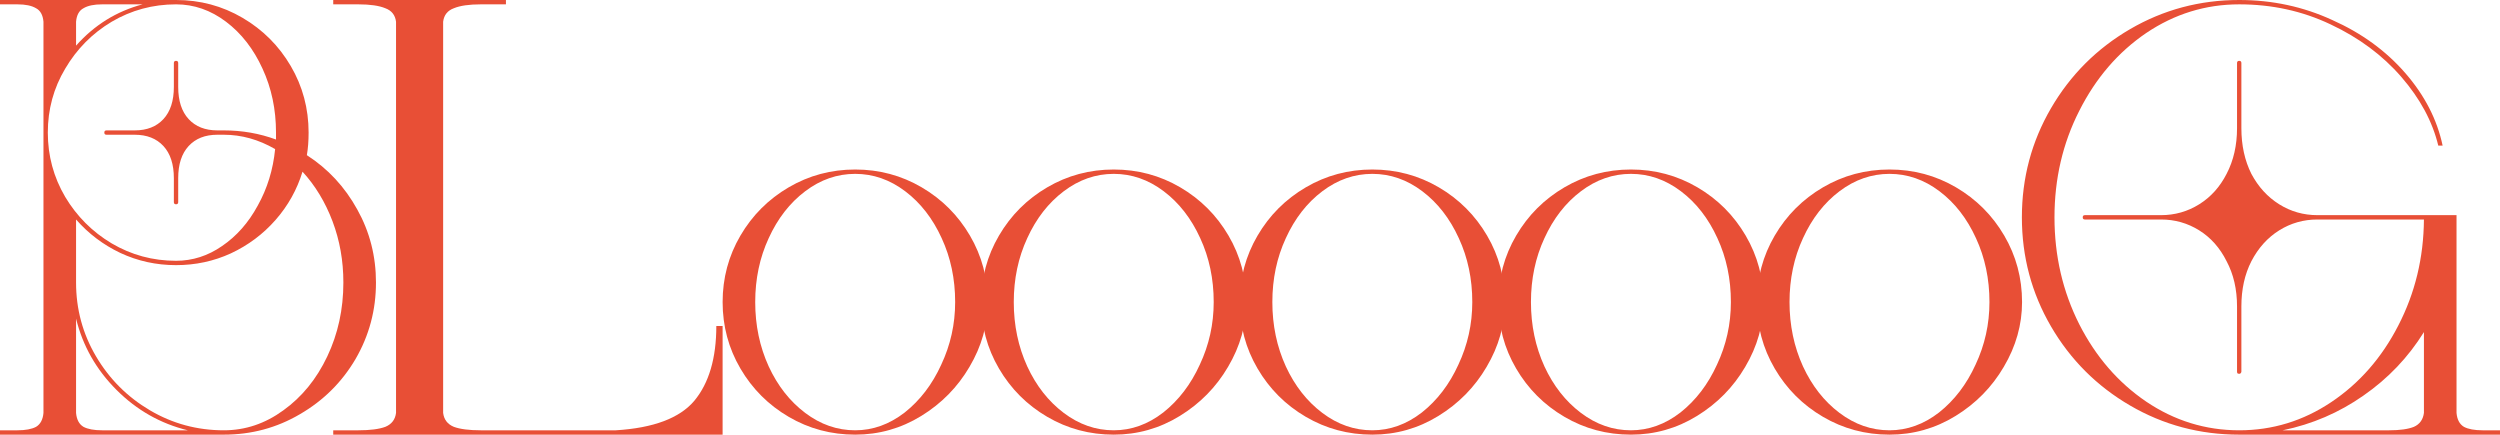
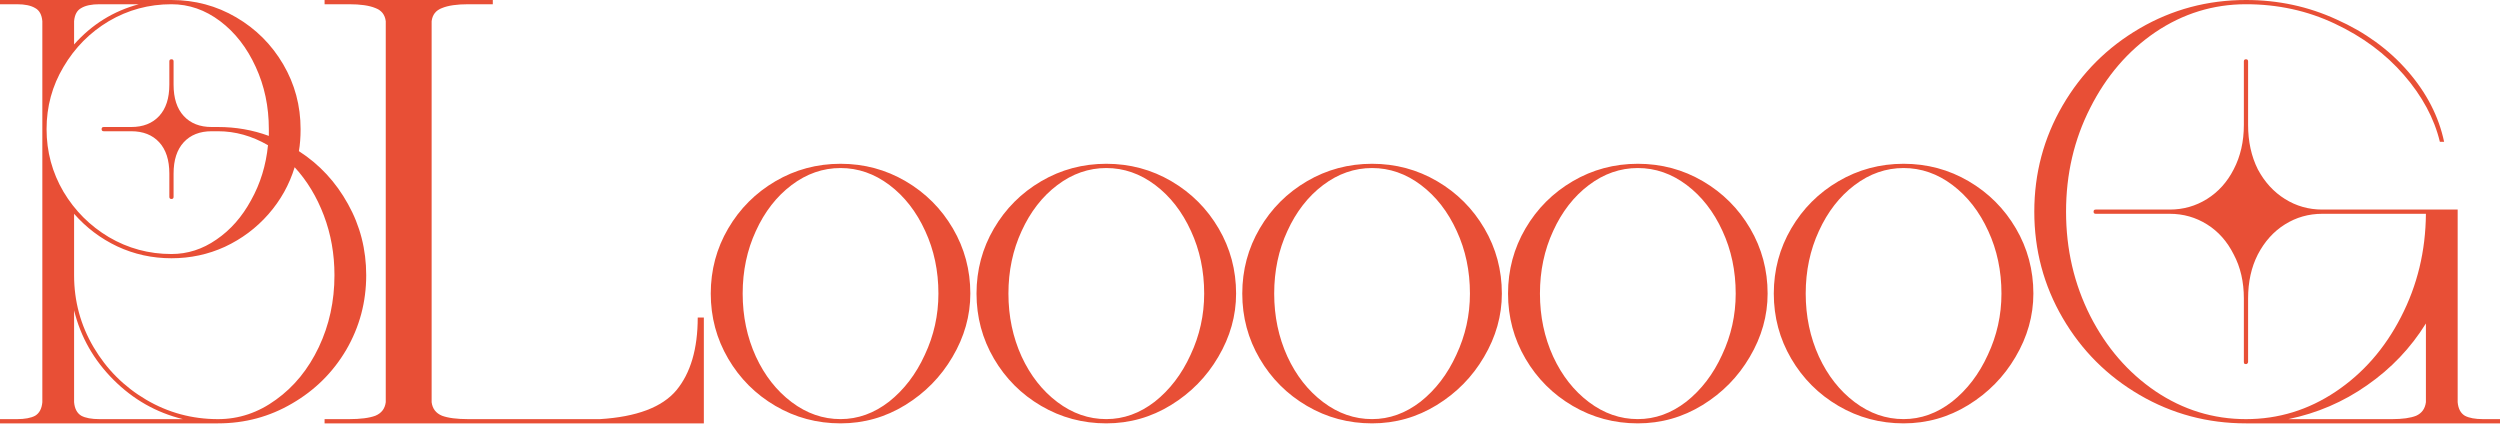
- <svg xmlns="http://www.w3.org/2000/svg" width="788" height="137" viewBox="0 0 788 137" fill="none">
-   <path d="M774.298 130.151C774.481 132.252 775.257 133.713 776.627 134.535C777.997 135.266 779.961 135.631 782.518 135.631H787.998V137.001H705.798C693.376 137.001 681.914 133.942 671.41 127.822C660.907 121.703 652.595 113.391 646.476 102.888C640.357 92.385 637.297 80.922 637.297 68.501C637.297 56.079 640.357 44.617 646.476 34.113C652.595 23.61 660.907 15.299 671.41 9.179C681.914 3.06 693.376 0 705.798 0C716.21 0 725.982 2.101 735.116 6.302C744.341 10.412 752.013 15.983 758.132 23.016C764.251 30.049 768.179 37.675 769.914 45.895H768.544C766.717 38.315 762.836 31.099 756.899 24.249C750.962 17.399 743.519 11.873 734.568 7.672C725.708 3.471 716.118 1.37 705.798 1.37C695.203 1.37 685.43 4.384 676.479 10.412C667.62 16.44 660.587 24.615 655.381 34.935C650.175 45.165 647.572 56.353 647.572 68.501C647.572 80.648 650.175 91.882 655.381 102.203C660.587 112.432 667.62 120.561 676.479 126.589C685.43 132.617 695.203 135.631 705.798 135.631C716.301 135.631 725.982 132.663 734.842 126.726C743.701 120.789 750.734 112.752 755.94 102.614C761.237 92.385 763.932 81.242 764.023 69.186H730.458C726.074 69.186 722.055 70.327 718.402 72.611C714.748 74.894 711.826 78.136 709.634 82.338C707.533 86.448 706.483 91.197 706.483 96.586V117.136C706.483 117.319 706.391 117.501 706.209 117.684C706.117 117.775 705.98 117.821 705.798 117.821C705.615 117.821 705.432 117.775 705.249 117.684C705.158 117.501 705.112 117.319 705.112 117.136V96.586C705.112 91.197 704.016 86.448 701.824 82.338C699.724 78.136 696.847 74.894 693.193 72.611C689.54 70.327 685.521 69.186 681.137 69.186H657.162C656.705 69.186 656.477 68.957 656.477 68.501C656.477 68.044 656.705 67.816 657.162 67.816H681.137C685.521 67.816 689.54 66.674 693.193 64.391C696.847 62.107 699.724 58.911 701.824 54.8C704.016 50.599 705.112 45.804 705.112 40.415V19.865C705.112 19.409 705.341 19.18 705.798 19.18C706.254 19.18 706.483 19.409 706.483 19.865V40.415C706.483 45.804 707.533 50.599 709.634 54.8C711.826 58.911 714.748 62.107 718.402 64.391C722.055 66.674 726.074 67.816 730.458 67.816H774.298V130.151ZM753.063 135.631C756.442 135.631 759.045 135.266 760.872 134.535C762.699 133.713 763.749 132.252 764.023 130.151V104.669C759.091 112.615 752.743 119.282 744.98 124.671C737.308 130.06 728.814 133.713 719.498 135.631H753.063Z" fill="#E84F36" />
-   <path d="M595.567 53.43C603.147 53.43 610.134 55.302 616.528 59.047C622.921 62.791 627.99 67.861 631.735 74.254C635.48 80.647 637.352 87.634 637.352 95.215C637.352 102.339 635.434 109.144 631.598 115.628C627.853 122.022 622.784 127.182 616.391 131.109C609.997 135.037 603.056 137 595.567 137C587.986 137 580.999 135.128 574.605 131.383C568.212 127.639 563.143 122.57 559.398 116.176C555.654 109.783 553.781 102.796 553.781 95.215C553.781 87.634 555.654 80.647 559.398 74.254C563.143 67.861 568.212 62.791 574.605 59.047C580.999 55.302 587.986 53.43 595.567 53.43ZM595.567 54.8C589.904 54.8 584.652 56.626 579.811 60.28C574.971 63.933 571.135 68.865 568.303 75.076C565.472 81.195 564.056 87.908 564.056 95.215C564.056 102.522 565.472 109.281 568.303 115.491C571.135 121.611 574.971 126.497 579.811 130.15C584.652 133.804 589.904 135.63 595.567 135.63C601.138 135.63 606.344 133.758 611.185 130.013C616.025 126.177 619.862 121.154 622.693 114.943C625.616 108.733 627.077 102.156 627.077 95.215C627.077 87.908 625.661 81.195 622.83 75.076C619.999 68.865 616.163 63.933 611.322 60.28C606.481 56.626 601.229 54.8 595.567 54.8Z" fill="#E84F36" />
-   <path d="M514.067 53.43C521.647 53.43 528.634 55.302 535.028 59.047C541.421 62.791 546.49 67.861 550.235 74.254C553.98 80.647 555.852 87.634 555.852 95.215C555.852 102.339 553.934 109.144 550.098 115.628C546.353 122.022 541.284 127.182 534.891 131.109C528.497 135.037 521.556 137 514.067 137C506.486 137 499.499 135.128 493.105 131.383C486.712 127.639 481.643 122.57 477.898 116.176C474.154 109.783 472.281 102.796 472.281 95.215C472.281 87.634 474.154 80.647 477.898 74.254C481.643 67.861 486.712 62.791 493.105 59.047C499.499 55.302 506.486 53.43 514.067 53.43ZM514.067 54.8C508.404 54.8 503.152 56.626 498.311 60.28C493.471 63.933 489.635 68.865 486.803 75.076C483.972 81.195 482.556 87.908 482.556 95.215C482.556 102.522 483.972 109.281 486.803 115.491C489.635 121.611 493.471 126.497 498.311 130.15C503.152 133.804 508.404 135.63 514.067 135.63C519.638 135.63 524.844 133.758 529.685 130.013C534.525 126.177 538.362 121.154 541.193 114.943C544.116 108.733 545.577 102.156 545.577 95.215C545.577 87.908 544.161 81.195 541.33 75.076C538.499 68.865 534.663 63.933 529.822 60.28C524.981 56.626 519.729 54.8 514.067 54.8Z" fill="#E84F36" />
-   <path d="M432.555 53.43C440.136 53.43 447.123 55.302 453.516 59.047C459.91 62.791 464.979 67.861 468.723 74.254C472.468 80.647 474.34 87.634 474.34 95.215C474.34 102.339 472.422 109.144 468.586 115.628C464.842 122.022 459.773 127.182 453.379 131.109C446.986 135.037 440.044 137 432.555 137C424.974 137 417.987 135.128 411.594 131.383C405.2 127.639 400.131 122.57 396.387 116.176C392.642 109.783 390.77 102.796 390.77 95.215C390.77 87.634 392.642 80.647 396.387 74.254C400.131 67.861 405.2 62.791 411.594 59.047C417.987 55.302 424.974 53.43 432.555 53.43ZM432.555 54.8C426.892 54.8 421.64 56.626 416.8 60.28C411.959 63.933 408.123 68.865 405.292 75.076C402.46 81.195 401.045 87.908 401.045 95.215C401.045 102.522 402.46 109.281 405.292 115.491C408.123 121.611 411.959 126.497 416.8 130.15C421.64 133.804 426.892 135.63 432.555 135.63C438.126 135.63 443.332 133.758 448.173 130.013C453.014 126.177 456.85 121.154 459.681 114.943C462.604 108.733 464.065 102.156 464.065 95.215C464.065 87.908 462.65 81.195 459.818 75.076C456.987 68.865 453.151 63.933 448.31 60.28C443.469 56.626 438.218 54.8 432.555 54.8Z" fill="#E84F36" />
-   <path d="M351.051 53.43C358.632 53.43 365.619 55.302 372.012 59.047C378.406 62.791 383.475 67.861 387.219 74.254C390.964 80.647 392.836 87.634 392.836 95.215C392.836 102.339 390.918 109.144 387.082 115.628C383.338 122.022 378.269 127.182 371.875 131.109C365.482 135.037 358.54 137 351.051 137C343.47 137 336.483 135.128 330.09 131.383C323.696 127.639 318.627 122.57 314.883 116.176C311.138 109.783 309.266 102.796 309.266 95.215C309.266 87.634 311.138 80.647 314.883 74.254C318.627 67.861 323.696 62.791 330.09 59.047C336.483 55.302 343.47 53.43 351.051 53.43ZM351.051 54.8C345.388 54.8 340.137 56.626 335.296 60.28C330.455 63.933 326.619 68.865 323.788 75.076C320.956 81.195 319.541 87.908 319.541 95.215C319.541 102.522 320.956 109.281 323.788 115.491C326.619 121.611 330.455 126.497 335.296 130.15C340.137 133.804 345.388 135.63 351.051 135.63C356.622 135.63 361.828 133.758 366.669 130.013C371.51 126.177 375.346 121.154 378.177 114.943C381.1 108.733 382.561 102.156 382.561 95.215C382.561 87.908 381.146 81.195 378.314 75.076C375.483 68.865 371.647 63.933 366.806 60.28C361.965 56.626 356.714 54.8 351.051 54.8Z" fill="#E84F36" />
-   <path d="M269.555 53.43C277.136 53.43 284.123 55.302 290.516 59.047C296.91 62.791 301.979 67.861 305.723 74.254C309.468 80.647 311.34 87.634 311.34 95.215C311.34 102.339 309.422 109.144 305.586 115.628C301.842 122.022 296.773 127.182 290.379 131.109C283.986 135.037 277.044 137 269.555 137C261.974 137 254.987 135.128 248.594 131.383C242.2 127.639 237.131 122.57 233.387 116.176C229.642 109.783 227.77 102.796 227.77 95.215C227.77 87.634 229.642 80.647 233.387 74.254C237.131 67.861 242.2 62.791 248.594 59.047C254.987 55.302 261.974 53.43 269.555 53.43ZM269.555 54.8C263.892 54.8 258.64 56.626 253.8 60.28C248.959 63.933 245.123 68.865 242.292 75.076C239.46 81.195 238.045 87.908 238.045 95.215C238.045 102.522 239.46 109.281 242.292 115.491C245.123 121.611 248.959 126.497 253.8 130.15C258.64 133.804 263.892 135.63 269.555 135.63C275.126 135.63 280.332 133.758 285.173 130.013C290.014 126.177 293.85 121.154 296.681 114.943C299.604 108.733 301.065 102.156 301.065 95.215C301.065 87.908 299.65 81.195 296.818 75.076C293.987 68.865 290.151 63.933 285.31 60.28C280.469 56.626 275.218 54.8 269.555 54.8Z" fill="#E84F36" />
-   <path d="M105.035 135.631H112.953C116.648 135.631 119.486 135.266 121.465 134.535C123.445 133.713 124.566 132.252 124.83 130.151V6.85C124.566 4.749 123.445 3.334 121.465 2.603C119.486 1.781 116.648 1.37 112.953 1.37H105.035V0H159.472V1.37H151.554C147.859 1.37 145.021 1.781 143.042 2.603C141.062 3.334 139.941 4.749 139.677 6.85V130.151C139.941 132.252 141.062 133.713 143.042 134.535C145.021 135.266 147.859 135.631 151.554 135.631H194.114C205.991 134.901 214.239 131.795 218.858 126.315C223.477 120.744 225.786 112.889 225.786 102.751H227.765V137.001H105.035V135.631Z" fill="#E84F36" />
+ <svg xmlns="http://www.w3.org/2000/svg" width="809" height="137" viewBox="0 0 809 137" fill="none">
+   <path d="M795.3 130.151C795.483 132.252 796.259 133.713 797.629 134.535C798.999 135.266 800.963 135.631 803.52 135.631H809V137.001H726.799C714.378 137.001 702.916 133.942 692.412 127.822C681.909 121.703 673.597 113.391 667.478 102.888C661.359 92.385 658.299 80.922 658.299 68.501C658.299 56.079 661.359 44.617 667.478 34.113C673.597 23.61 681.909 15.299 692.412 9.179C702.916 3.06 714.378 0 726.799 0C737.212 0 746.984 2.101 756.118 6.302C765.342 10.412 773.015 15.983 779.134 23.016C785.253 30.049 789.181 37.675 790.916 45.895H789.546C787.719 38.315 783.838 31.099 777.901 24.249C771.964 17.399 764.52 11.873 755.57 7.672C746.71 3.471 737.12 1.37 726.799 1.37C716.205 1.37 706.432 4.384 697.481 10.412C688.622 16.44 681.589 24.615 676.383 34.935C671.177 45.165 668.574 56.353 668.574 68.501C668.574 80.648 671.177 91.882 676.383 102.203C681.589 112.432 688.622 120.561 697.481 126.589C706.432 132.617 716.205 135.631 726.799 135.631C737.303 135.631 746.984 132.663 755.844 126.726C764.703 120.789 771.736 112.752 776.942 102.614C782.239 92.385 784.934 81.242 785.025 69.186H751.46C747.076 69.186 743.057 70.327 739.404 72.611C735.75 74.894 732.828 78.136 730.635 82.338C728.535 86.448 727.484 91.197 727.484 96.586V117.136C727.484 117.319 727.393 117.501 727.21 117.684C727.119 117.775 726.982 117.821 726.799 117.821C726.617 117.821 726.434 117.775 726.251 117.684C726.16 117.501 726.114 117.319 726.114 117.136V96.586C726.114 91.197 725.018 86.448 722.826 82.338C720.726 78.136 717.849 74.894 714.195 72.611C710.542 70.327 706.523 69.186 702.139 69.186H678.164C677.707 69.186 677.479 68.957 677.479 68.501C677.479 68.044 677.707 67.816 678.164 67.816H702.139C706.523 67.816 710.542 66.674 714.195 64.391C717.849 62.107 720.726 58.911 722.826 54.8C725.018 50.599 726.114 45.804 726.114 40.415V19.865C726.114 19.409 726.343 19.18 726.799 19.18C727.256 19.18 727.484 19.409 727.484 19.865V40.415C727.484 45.804 728.535 50.599 730.635 54.8C732.828 58.911 735.75 62.107 739.404 64.391C743.057 66.674 747.076 67.816 751.46 67.816H795.3V130.151ZM774.065 135.631C777.444 135.631 780.047 135.266 781.874 134.535C783.701 133.713 784.751 132.252 785.025 130.151V104.669C780.093 112.615 773.745 119.282 765.982 124.671C758.31 130.06 749.816 133.713 740.5 135.631H774.065Z" fill="#E84F36" />
+   <path d="M616 53C623.62 53 630.643 54.882 637.069 58.646C643.495 62.41 648.59 67.505 652.354 73.931C656.118 80.357 658 87.38 658 95C658 102.161 656.072 109 652.216 115.518C648.452 121.944 643.357 127.131 636.931 131.079C630.505 135.026 623.528 137 616 137C608.38 137 601.357 135.118 594.931 131.354C588.505 127.59 583.41 122.495 579.646 116.069C575.882 109.643 574 102.62 574 95C574 87.38 575.882 80.357 579.646 73.931C583.41 67.505 588.505 62.41 594.931 58.646C601.357 54.882 608.38 53 616 53ZM616 54.377C610.308 54.377 605.029 56.213 600.164 59.885C595.298 63.557 591.443 68.515 588.597 74.757C585.751 80.908 584.328 87.656 584.328 95C584.328 102.344 585.751 109.138 588.597 115.38C591.443 121.531 595.298 126.443 600.164 130.115C605.029 133.787 610.308 135.623 616 135.623C621.6 135.623 626.833 133.741 631.698 129.977C636.564 126.121 640.42 121.072 643.266 114.83C646.203 108.587 647.672 101.977 647.672 95C647.672 87.656 646.249 80.908 643.403 74.757C640.557 68.515 636.702 63.557 631.836 59.885C626.971 56.213 621.692 54.377 616 54.377Z" fill="#E84F36" />
+   <path d="M530 53C537.62 53 544.643 54.882 551.069 58.646C557.495 62.41 562.59 67.505 566.354 73.931C570.118 80.357 572 87.38 572 95C572 102.161 570.072 109 566.216 115.518C562.452 121.944 557.357 127.131 550.931 131.079C544.505 135.026 537.528 137 530 137C522.38 137 515.357 135.118 508.931 131.354C502.505 127.59 497.41 122.495 493.646 116.069C489.882 109.643 488 102.62 488 95C488 87.38 489.882 80.357 493.646 73.931C497.41 67.505 502.505 62.41 508.931 58.646C515.357 54.882 522.38 53 530 53ZM530 54.377C524.308 54.377 519.029 56.213 514.164 59.885C509.298 63.557 505.443 68.515 502.597 74.757C499.751 80.908 498.328 87.656 498.328 95C498.328 102.344 499.751 109.138 502.597 115.38C505.443 121.531 509.298 126.443 514.164 130.115C519.029 133.787 524.308 135.623 530 135.623C535.6 135.623 540.833 133.741 545.698 129.977C550.564 126.121 554.42 121.072 557.266 114.83C560.203 108.587 561.672 101.977 561.672 95C561.672 87.656 560.249 80.908 557.403 74.757C554.557 68.515 550.702 63.557 545.836 59.885C540.971 56.213 535.692 54.377 530 54.377Z" fill="#E84F36" />
+   <path d="M444 53C451.62 53 458.643 54.882 465.069 58.646C471.495 62.41 476.59 67.505 480.354 73.931C484.118 80.357 486 87.38 486 95C486 102.161 484.072 109 480.216 115.518C476.452 121.944 471.357 127.131 464.931 131.079C458.505 135.026 451.528 137 444 137C436.38 137 429.357 135.118 422.931 131.354C416.505 127.59 411.41 122.495 407.646 116.069C403.882 109.643 402 102.62 402 95C402 87.38 403.882 80.357 407.646 73.931C411.41 67.505 416.505 62.41 422.931 58.646C429.357 54.882 436.38 53 444 53ZM444 54.377C438.308 54.377 433.03 56.213 428.164 59.885C423.298 63.557 419.443 68.515 416.597 74.757C413.751 80.908 412.328 87.656 412.328 95C412.328 102.344 413.751 109.138 416.597 115.38C419.443 121.531 423.298 126.443 428.164 130.115C433.03 133.787 438.308 135.623 444 135.623C449.6 135.623 454.833 133.741 459.698 129.977C464.564 126.121 468.42 121.072 471.266 114.83C474.203 108.587 475.672 101.977 475.672 95C475.672 87.656 474.249 80.908 471.403 74.757C468.557 68.515 464.702 63.557 459.836 59.885C454.97 56.213 449.692 54.377 444 54.377Z" fill="#E84F36" />
+   <path d="M358 53C365.62 53 372.643 54.882 379.069 58.646C385.495 62.41 390.59 67.505 394.354 73.931C398.118 80.357 400 87.38 400 95C400 102.161 398.072 109 394.216 115.518C390.452 121.944 385.357 127.131 378.931 131.079C372.505 135.026 365.528 137 358 137C350.38 137 343.357 135.118 336.931 131.354C330.505 127.59 325.41 122.495 321.646 116.069C317.882 109.643 316 102.62 316 95C316 87.38 317.882 80.357 321.646 73.931C325.41 67.505 330.505 62.41 336.931 58.646C343.357 54.882 350.38 53 358 53ZM358 54.377C352.308 54.377 347.03 56.213 342.164 59.885C337.298 63.557 333.443 68.515 330.597 74.757C327.751 80.908 326.328 87.656 326.328 95C326.328 102.344 327.751 109.138 330.597 115.38C333.443 121.531 337.298 126.443 342.164 130.115C347.03 133.787 352.308 135.623 358 135.623C363.6 135.623 368.833 133.741 373.698 129.977C378.564 126.121 382.42 121.072 385.266 114.83C388.203 108.587 389.672 101.977 389.672 95C389.672 87.656 388.249 80.908 385.403 74.757C382.557 68.515 378.702 63.557 373.836 59.885C368.971 56.213 363.692 54.377 358 54.377Z" fill="#E84F36" />
+   <path d="M272 53C279.62 53 286.643 54.882 293.069 58.646C299.495 62.41 304.59 67.505 308.354 73.931C312.118 80.357 314 87.38 314 95C314 102.161 312.072 109 308.216 115.518C304.452 121.944 299.357 127.131 292.931 131.079C286.505 135.026 279.528 137 272 137C264.38 137 257.357 135.118 250.931 131.354C244.505 127.59 239.41 122.495 235.646 116.069C231.882 109.643 230 102.62 230 95C230 87.38 231.882 80.357 235.646 73.931C239.41 67.505 244.505 62.41 250.931 58.646C257.357 54.882 264.38 53 272 53ZM272 54.377C266.308 54.377 261.03 56.213 256.164 59.885C251.298 63.557 247.443 68.515 244.597 74.757C241.751 80.908 240.328 87.656 240.328 95C240.328 102.344 241.751 109.138 244.597 115.38C247.443 121.531 251.298 126.443 256.164 130.115C261.03 133.787 266.308 135.623 272 135.623C277.6 135.623 282.833 133.741 287.698 129.977C292.564 126.121 296.42 121.072 299.266 114.83C302.203 108.587 303.672 101.977 303.672 95C303.672 87.656 302.249 80.908 299.403 74.757C296.557 68.515 292.702 63.557 287.836 59.885C282.97 56.213 277.692 54.377 272 54.377Z" fill="#E84F36" />
+   <path d="M105.035 135.631H112.953C116.648 135.631 119.485 135.266 121.465 134.535C123.444 133.713 124.566 132.252 124.83 130.151V6.85C124.566 4.749 123.444 3.334 121.465 2.603C119.485 1.781 116.648 1.37 112.953 1.37H105.035V0H159.472V1.37H151.553C147.858 1.37 145.021 1.781 143.041 2.603C141.062 3.334 139.94 4.749 139.676 6.85V130.151C139.94 132.252 141.062 133.713 143.041 134.535C145.021 135.266 147.858 135.631 151.553 135.631H194.113C205.99 134.901 214.238 131.795 218.857 126.315C223.476 120.744 225.785 112.889 225.785 102.751H227.765V137.001H105.035V135.631Z" fill="#E84F36" />
  <path d="M0 137.001V135.631H5.48C8.037 135.631 10.001 135.266 11.371 134.535C12.741 133.713 13.518 132.252 13.7 130.151V6.85C13.518 4.749 12.741 3.334 11.371 2.603C10.001 1.781 8.037 1.37 5.48 1.37H0V0H54.115H55.486C63.066 0 70.053 1.872 76.447 5.617C82.84 9.362 87.909 14.431 91.654 20.824C95.399 27.218 97.271 34.205 97.271 41.785C97.271 44.434 97.088 46.809 96.723 48.91C103.39 53.202 108.688 58.911 112.615 66.035C116.542 73.067 118.506 80.739 118.506 89.051C118.506 97.728 116.36 105.765 112.067 113.163C107.774 120.47 101.929 126.27 94.531 130.562C87.224 134.855 79.232 137.001 70.556 137.001H0ZM55.486 82.201C60.692 82.201 65.532 80.648 70.008 77.543C74.574 74.437 78.319 70.19 81.242 64.802C84.256 59.413 86.082 53.476 86.722 46.991C81.516 43.977 76.127 42.47 70.556 42.47H68.501C64.665 42.47 61.651 43.658 59.459 46.032C57.267 48.407 56.17 51.786 56.17 56.17V63.706C56.17 64.162 55.942 64.391 55.486 64.391C55.029 64.391 54.8 64.162 54.8 63.706V56.17C54.8 51.786 53.705 48.407 51.513 46.032C49.321 43.658 46.306 42.47 42.47 42.47H33.565C33.109 42.47 32.88 42.242 32.88 41.785C32.88 41.329 33.109 41.1 33.565 41.1H42.47C46.306 41.1 49.321 39.913 51.513 37.538C53.705 35.164 54.8 31.784 54.8 27.4V19.865C54.8 19.409 55.029 19.18 55.486 19.18C55.942 19.18 56.17 19.409 56.17 19.865V27.4C56.17 31.784 57.267 35.164 59.459 37.538C61.651 39.913 64.665 41.1 68.501 41.1H70.556C76.31 41.1 81.79 42.059 86.996 43.977V41.785C86.996 34.479 85.58 27.766 82.749 21.646C79.917 15.435 76.081 10.503 71.241 6.85C66.4 3.197 61.148 1.37 55.486 1.37C48.179 1.37 41.42 3.197 35.209 6.85C29.09 10.503 24.204 15.435 20.55 21.646C16.897 27.766 15.07 34.479 15.07 41.785C15.07 49.092 16.897 55.851 20.55 62.062C24.204 68.181 29.09 73.067 35.209 76.721C41.42 80.374 48.179 82.201 55.486 82.201ZM55.486 83.571C49.275 83.571 43.429 82.292 37.949 79.735C32.561 77.177 27.903 73.661 23.975 69.186V89.051C23.975 97.454 26.076 105.217 30.277 112.341C34.479 119.465 40.141 125.128 47.265 129.329C54.389 133.531 62.153 135.631 70.556 135.631C77.314 135.631 83.571 133.531 89.325 129.329C95.17 125.128 99.783 119.465 103.162 112.341C106.541 105.217 108.231 97.454 108.231 89.051C108.231 82.201 107.089 75.762 104.806 69.734C102.523 63.706 99.372 58.499 95.353 54.115C93.618 59.778 90.786 64.847 86.859 69.323C82.931 73.798 78.228 77.314 72.748 79.872C67.359 82.338 61.605 83.571 55.486 83.571ZM23.975 130.151C24.158 132.252 24.934 133.713 26.304 134.535C27.674 135.266 29.638 135.631 32.195 135.631H59.185C50.599 133.531 43.11 129.284 36.716 122.89C30.323 116.497 26.076 109.007 23.975 100.422V130.151ZM23.975 14.385C29.729 7.9 36.716 3.562 44.936 1.37H32.195C29.638 1.37 27.674 1.781 26.304 2.603C24.934 3.334 24.158 4.749 23.975 6.85V14.385Z" fill="#E84F36" />
</svg>
